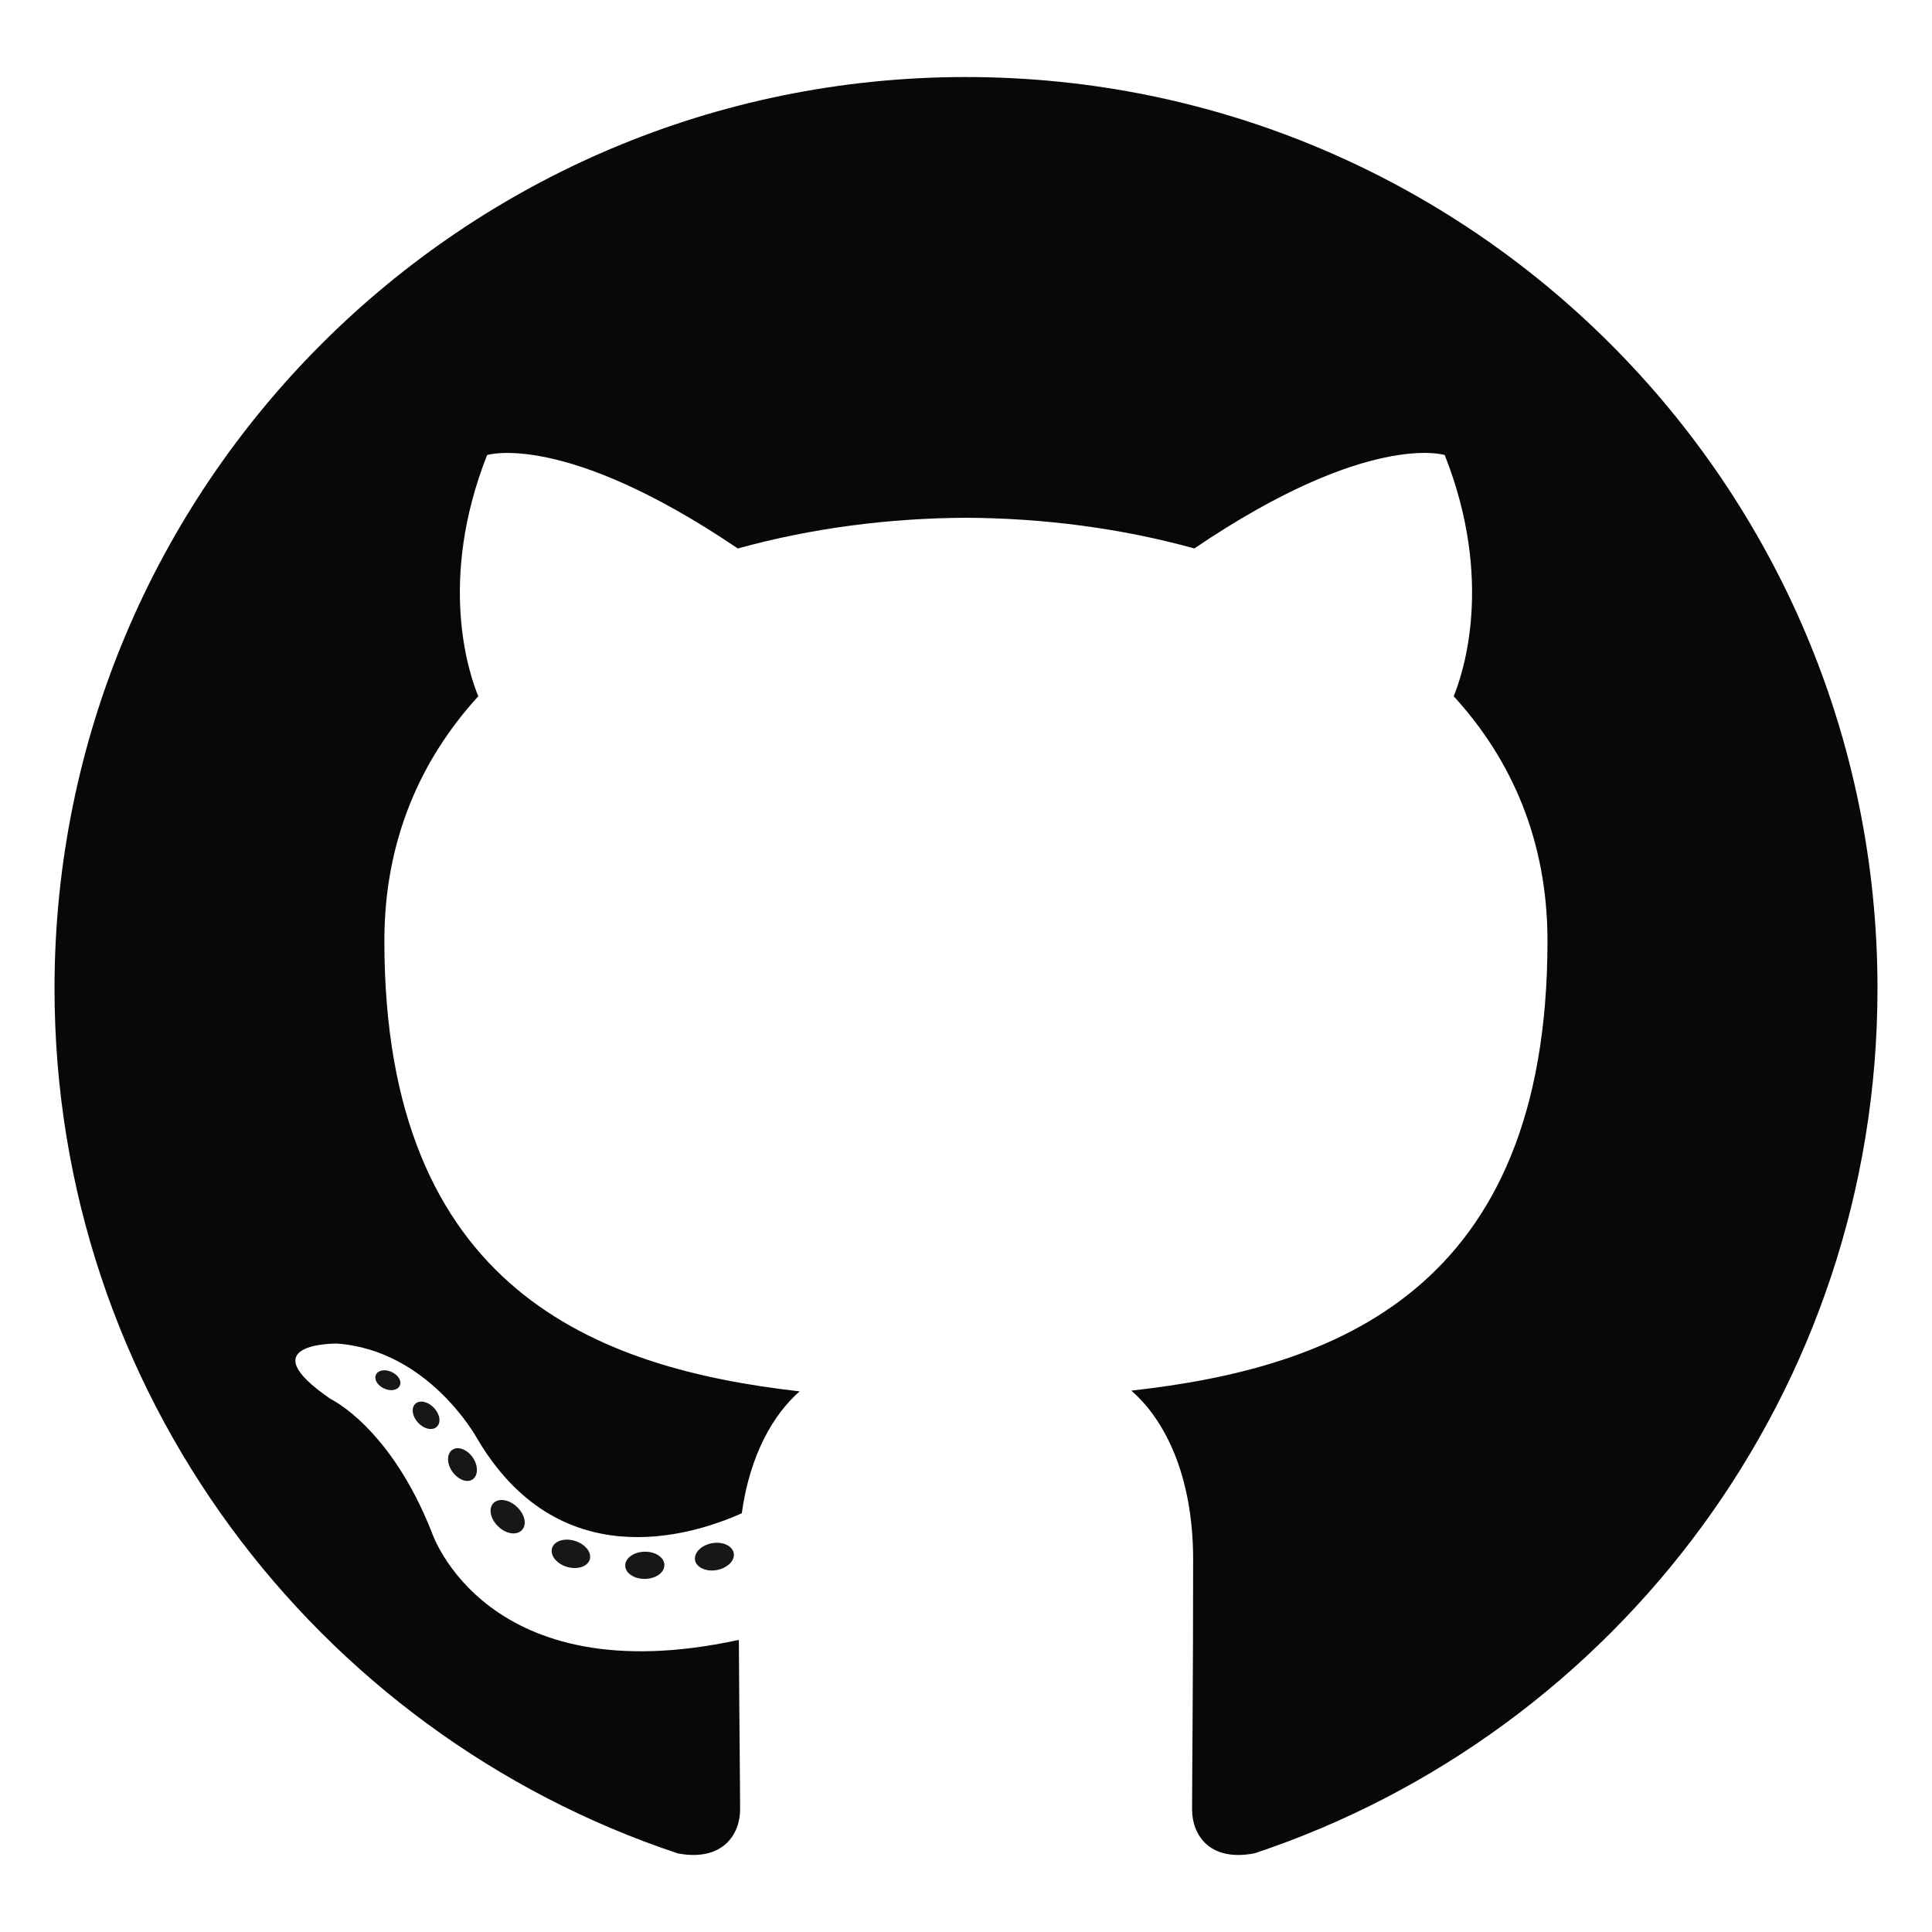
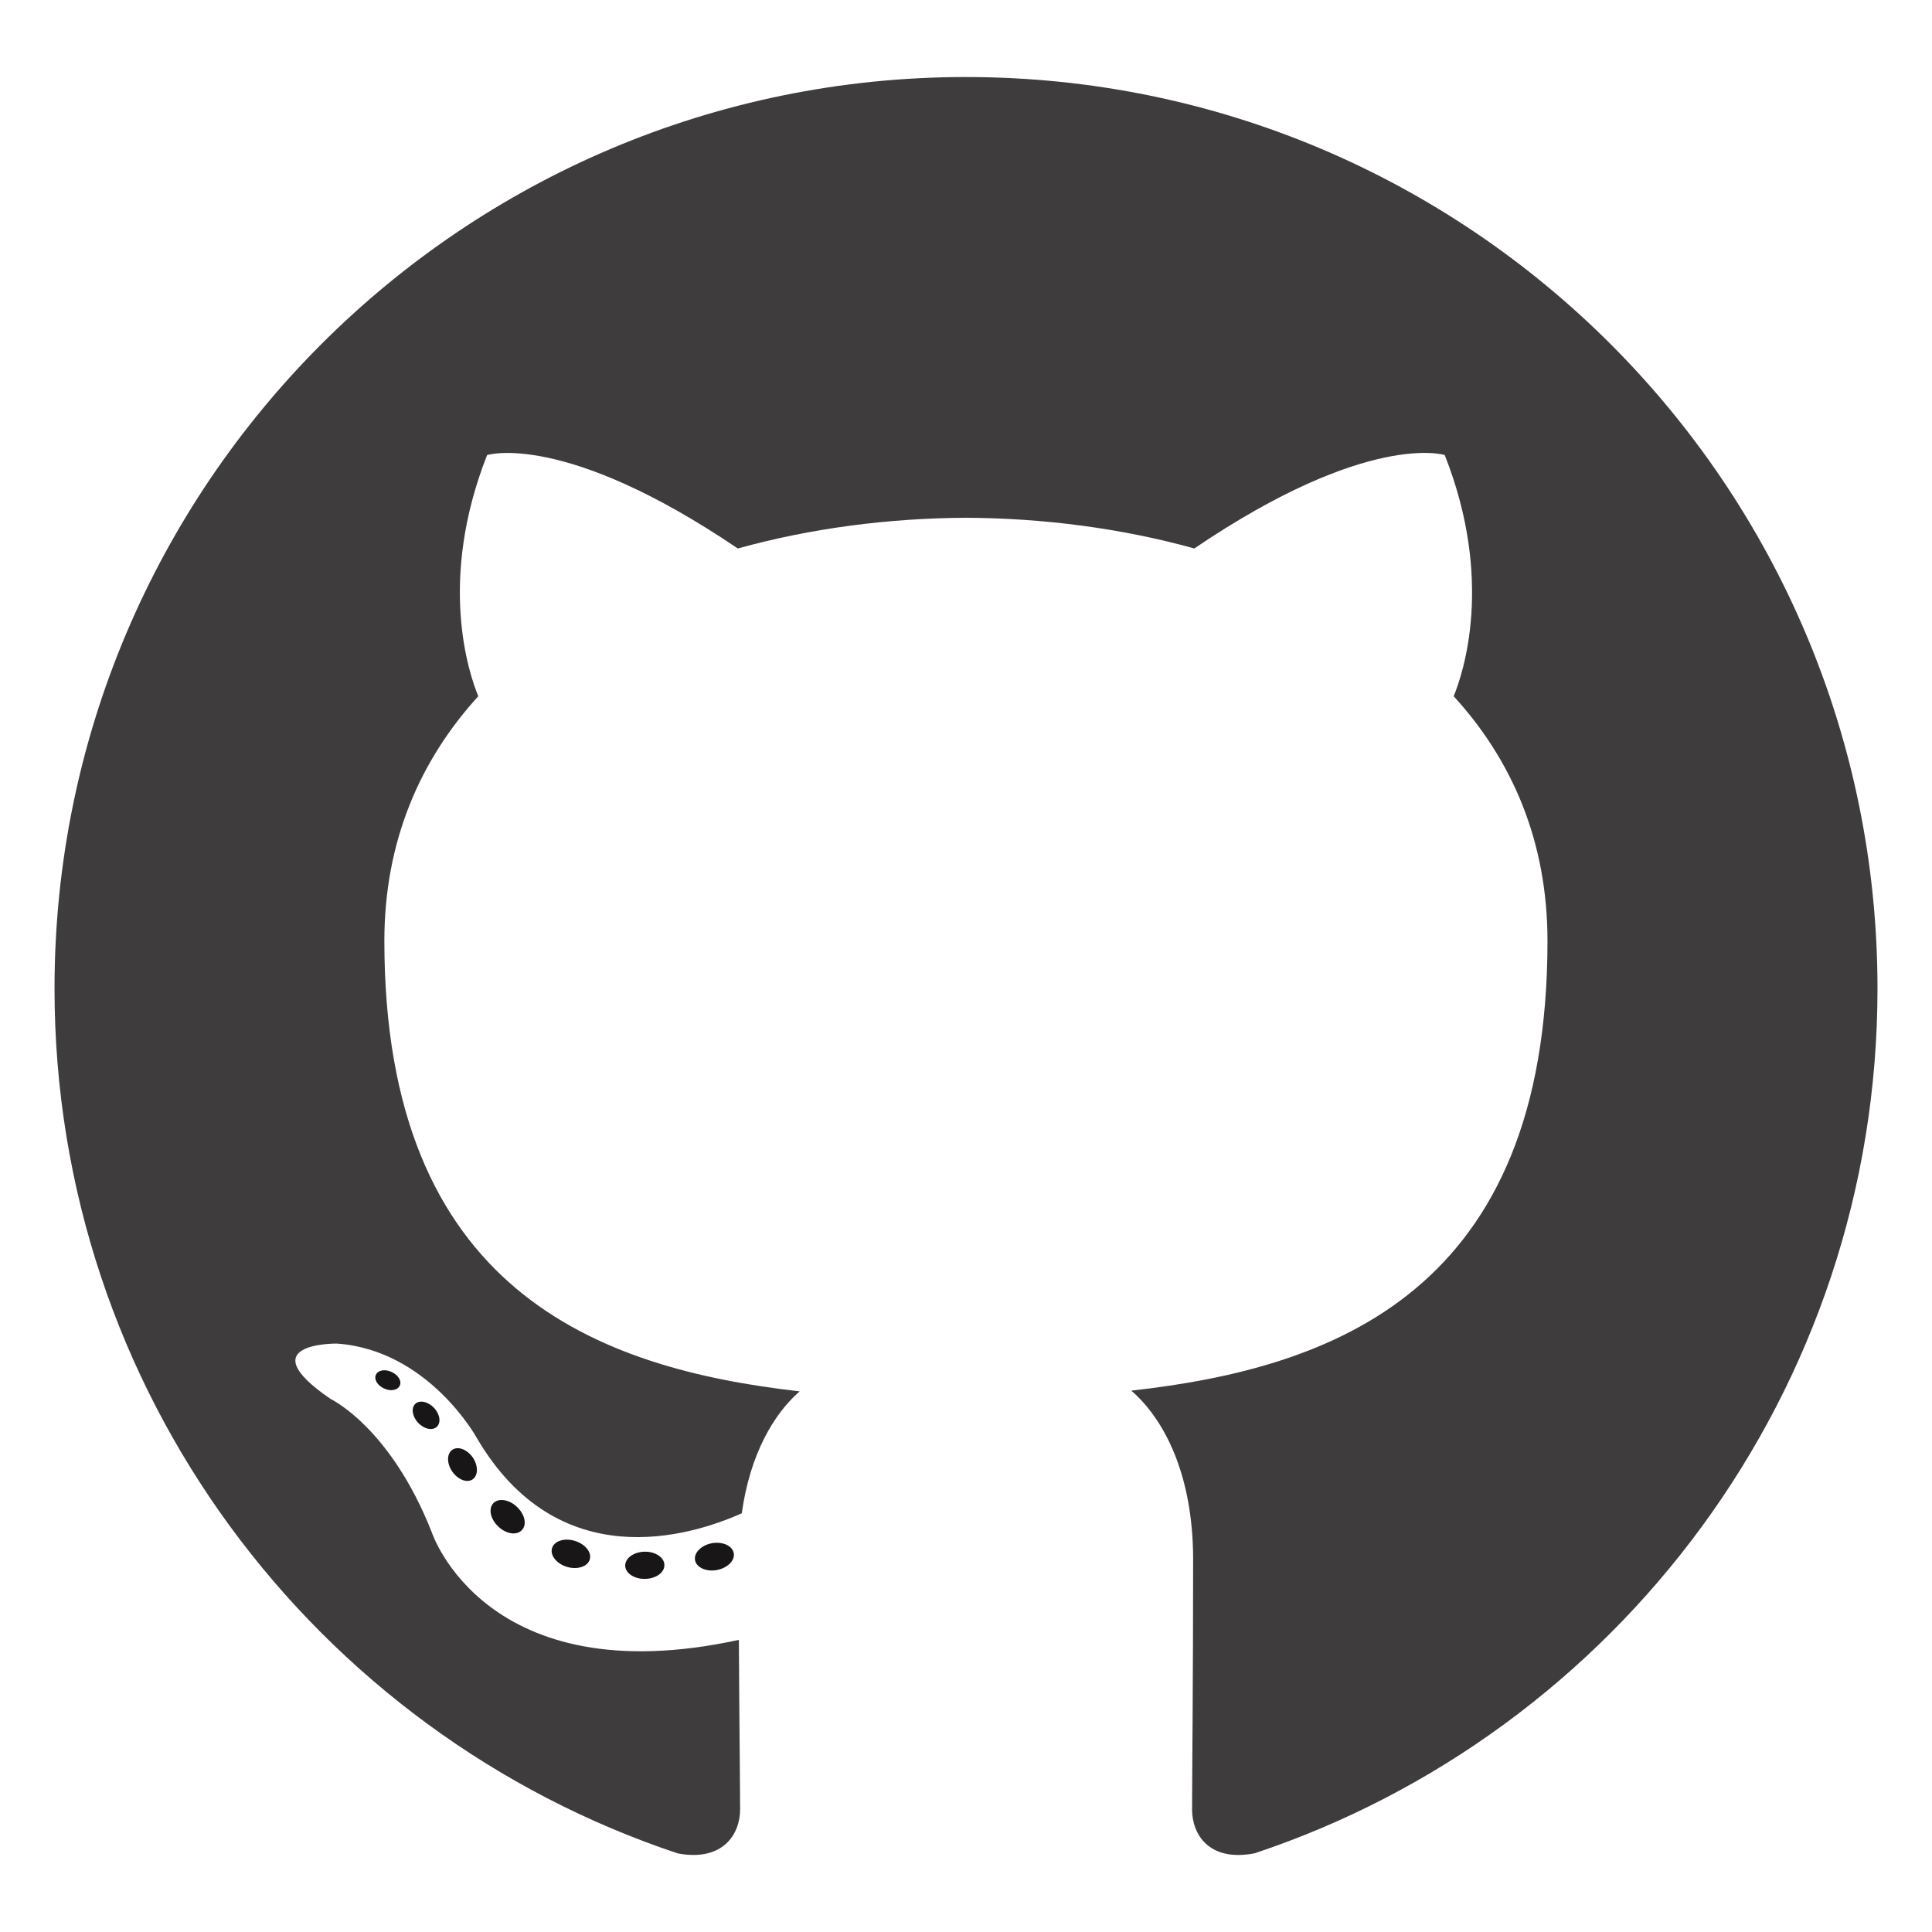
<svg xmlns="http://www.w3.org/2000/svg" width="128" height="128" viewBox="0 0 128 128" fill="none">
-   <path fill-rule="evenodd" clip-rule="evenodd" d="M64 5.103C30.653 5.103 3.612 32.138 3.612 65.491C3.612 92.173 20.915 114.808 44.909 122.794C47.926 123.354 49.034 121.484 49.034 119.889C49.034 118.449 48.978 113.692 48.952 108.646C32.152 112.299 28.607 101.521 28.607 101.521C25.86 94.541 21.902 92.685 21.902 92.685C16.422 88.937 22.315 89.015 22.315 89.015C28.378 89.44 31.572 95.238 31.572 95.238C36.958 104.468 45.699 101.8 49.145 100.258C49.687 96.355 51.252 93.69 52.979 92.182C39.566 90.657 25.465 85.478 25.465 62.339C25.465 55.746 27.825 50.359 31.688 46.129C31.06 44.609 28.993 38.467 32.272 30.149C32.272 30.149 37.342 28.526 48.882 36.339C53.7 35 58.867 34.327 64 34.304C69.13 34.327 74.3 34.998 79.127 36.337C90.653 28.524 95.717 30.147 95.717 30.147C99.004 38.464 96.937 44.607 96.31 46.127C100.182 50.357 102.525 55.744 102.525 62.337C102.525 85.531 88.398 90.637 74.951 92.133C77.118 94.007 79.048 97.683 79.048 103.316C79.048 111.396 78.978 117.899 78.978 119.888C78.978 121.495 80.066 123.378 83.126 122.785C107.106 114.791 124.389 92.163 124.389 65.491C124.388 32.14 97.35 5.104 64 5.104V5.103Z" fill="#080808" />
+   <path fill-rule="evenodd" clip-rule="evenodd" d="M64 5.103C30.653 5.103 3.612 32.138 3.612 65.491C3.612 92.173 20.915 114.808 44.909 122.794C47.926 123.354 49.034 121.484 49.034 119.889C49.034 118.449 48.978 113.692 48.952 108.646C32.152 112.299 28.607 101.521 28.607 101.521C25.86 94.541 21.902 92.685 21.902 92.685C16.422 88.937 22.315 89.015 22.315 89.015C28.378 89.44 31.572 95.238 31.572 95.238C36.958 104.468 45.699 101.8 49.145 100.258C49.687 96.355 51.252 93.69 52.979 92.182C39.566 90.657 25.465 85.478 25.465 62.339C25.465 55.746 27.825 50.359 31.688 46.129C31.06 44.609 28.993 38.467 32.272 30.149C32.272 30.149 37.342 28.526 48.882 36.339C53.7 35 58.867 34.327 64 34.304C69.13 34.327 74.3 34.998 79.127 36.337C90.653 28.524 95.717 30.147 95.717 30.147C99.004 38.464 96.937 44.607 96.31 46.127C100.182 50.357 102.525 55.744 102.525 62.337C102.525 85.531 88.398 90.637 74.951 92.133C77.118 94.007 79.048 97.683 79.048 103.316C79.048 111.396 78.978 117.899 78.978 119.888C78.978 121.495 80.066 123.378 83.126 122.785C107.106 114.791 124.389 92.163 124.389 65.491C124.388 32.14 97.35 5.104 64 5.104V5.103Z" fill="#3E3C3C" />
  <path d="M26.484 91.806C26.351 92.106 25.879 92.196 25.449 91.991C25.009 91.795 24.764 91.386 24.906 91.085C25.036 90.775 25.509 90.69 25.946 90.897C26.386 91.094 26.636 91.507 26.483 91.807L26.484 91.806ZM28.93 94.535C28.643 94.802 28.08 94.678 27.698 94.255C27.302 93.835 27.228 93.272 27.521 93.001C27.819 92.735 28.365 92.861 28.761 93.281C29.155 93.707 29.233 94.265 28.931 94.536L28.93 94.535ZM31.312 98.012C30.942 98.27 30.336 98.029 29.962 97.492C29.592 96.954 29.592 96.309 29.972 96.052C30.345 95.794 30.942 96.027 31.322 96.559C31.69 97.104 31.69 97.749 31.312 98.011V98.012ZM34.573 101.373C34.243 101.738 33.537 101.64 33.021 101.143C32.494 100.656 32.347 99.963 32.678 99.599C33.014 99.233 33.723 99.335 34.242 99.829C34.769 100.315 34.928 101.009 34.575 101.372L34.573 101.373ZM39.073 103.324C38.926 103.797 38.248 104.012 37.563 103.81C36.88 103.603 36.433 103.05 36.573 102.572C36.713 102.095 37.396 101.872 38.085 102.087C38.768 102.293 39.215 102.843 39.073 103.324ZM44.016 103.685C44.033 104.183 43.453 104.595 42.736 104.605C42.013 104.622 41.428 104.218 41.421 103.728C41.421 103.225 41.989 102.818 42.711 102.804C43.428 102.791 44.017 103.191 44.017 103.684L44.016 103.685ZM48.614 102.903C48.7 103.388 48.201 103.887 47.488 104.02C46.788 104.15 46.138 103.848 46.048 103.367C45.962 102.869 46.47 102.37 47.17 102.241C47.884 102.118 48.524 102.411 48.614 102.904V102.903Z" fill="#181616" />
</svg>
